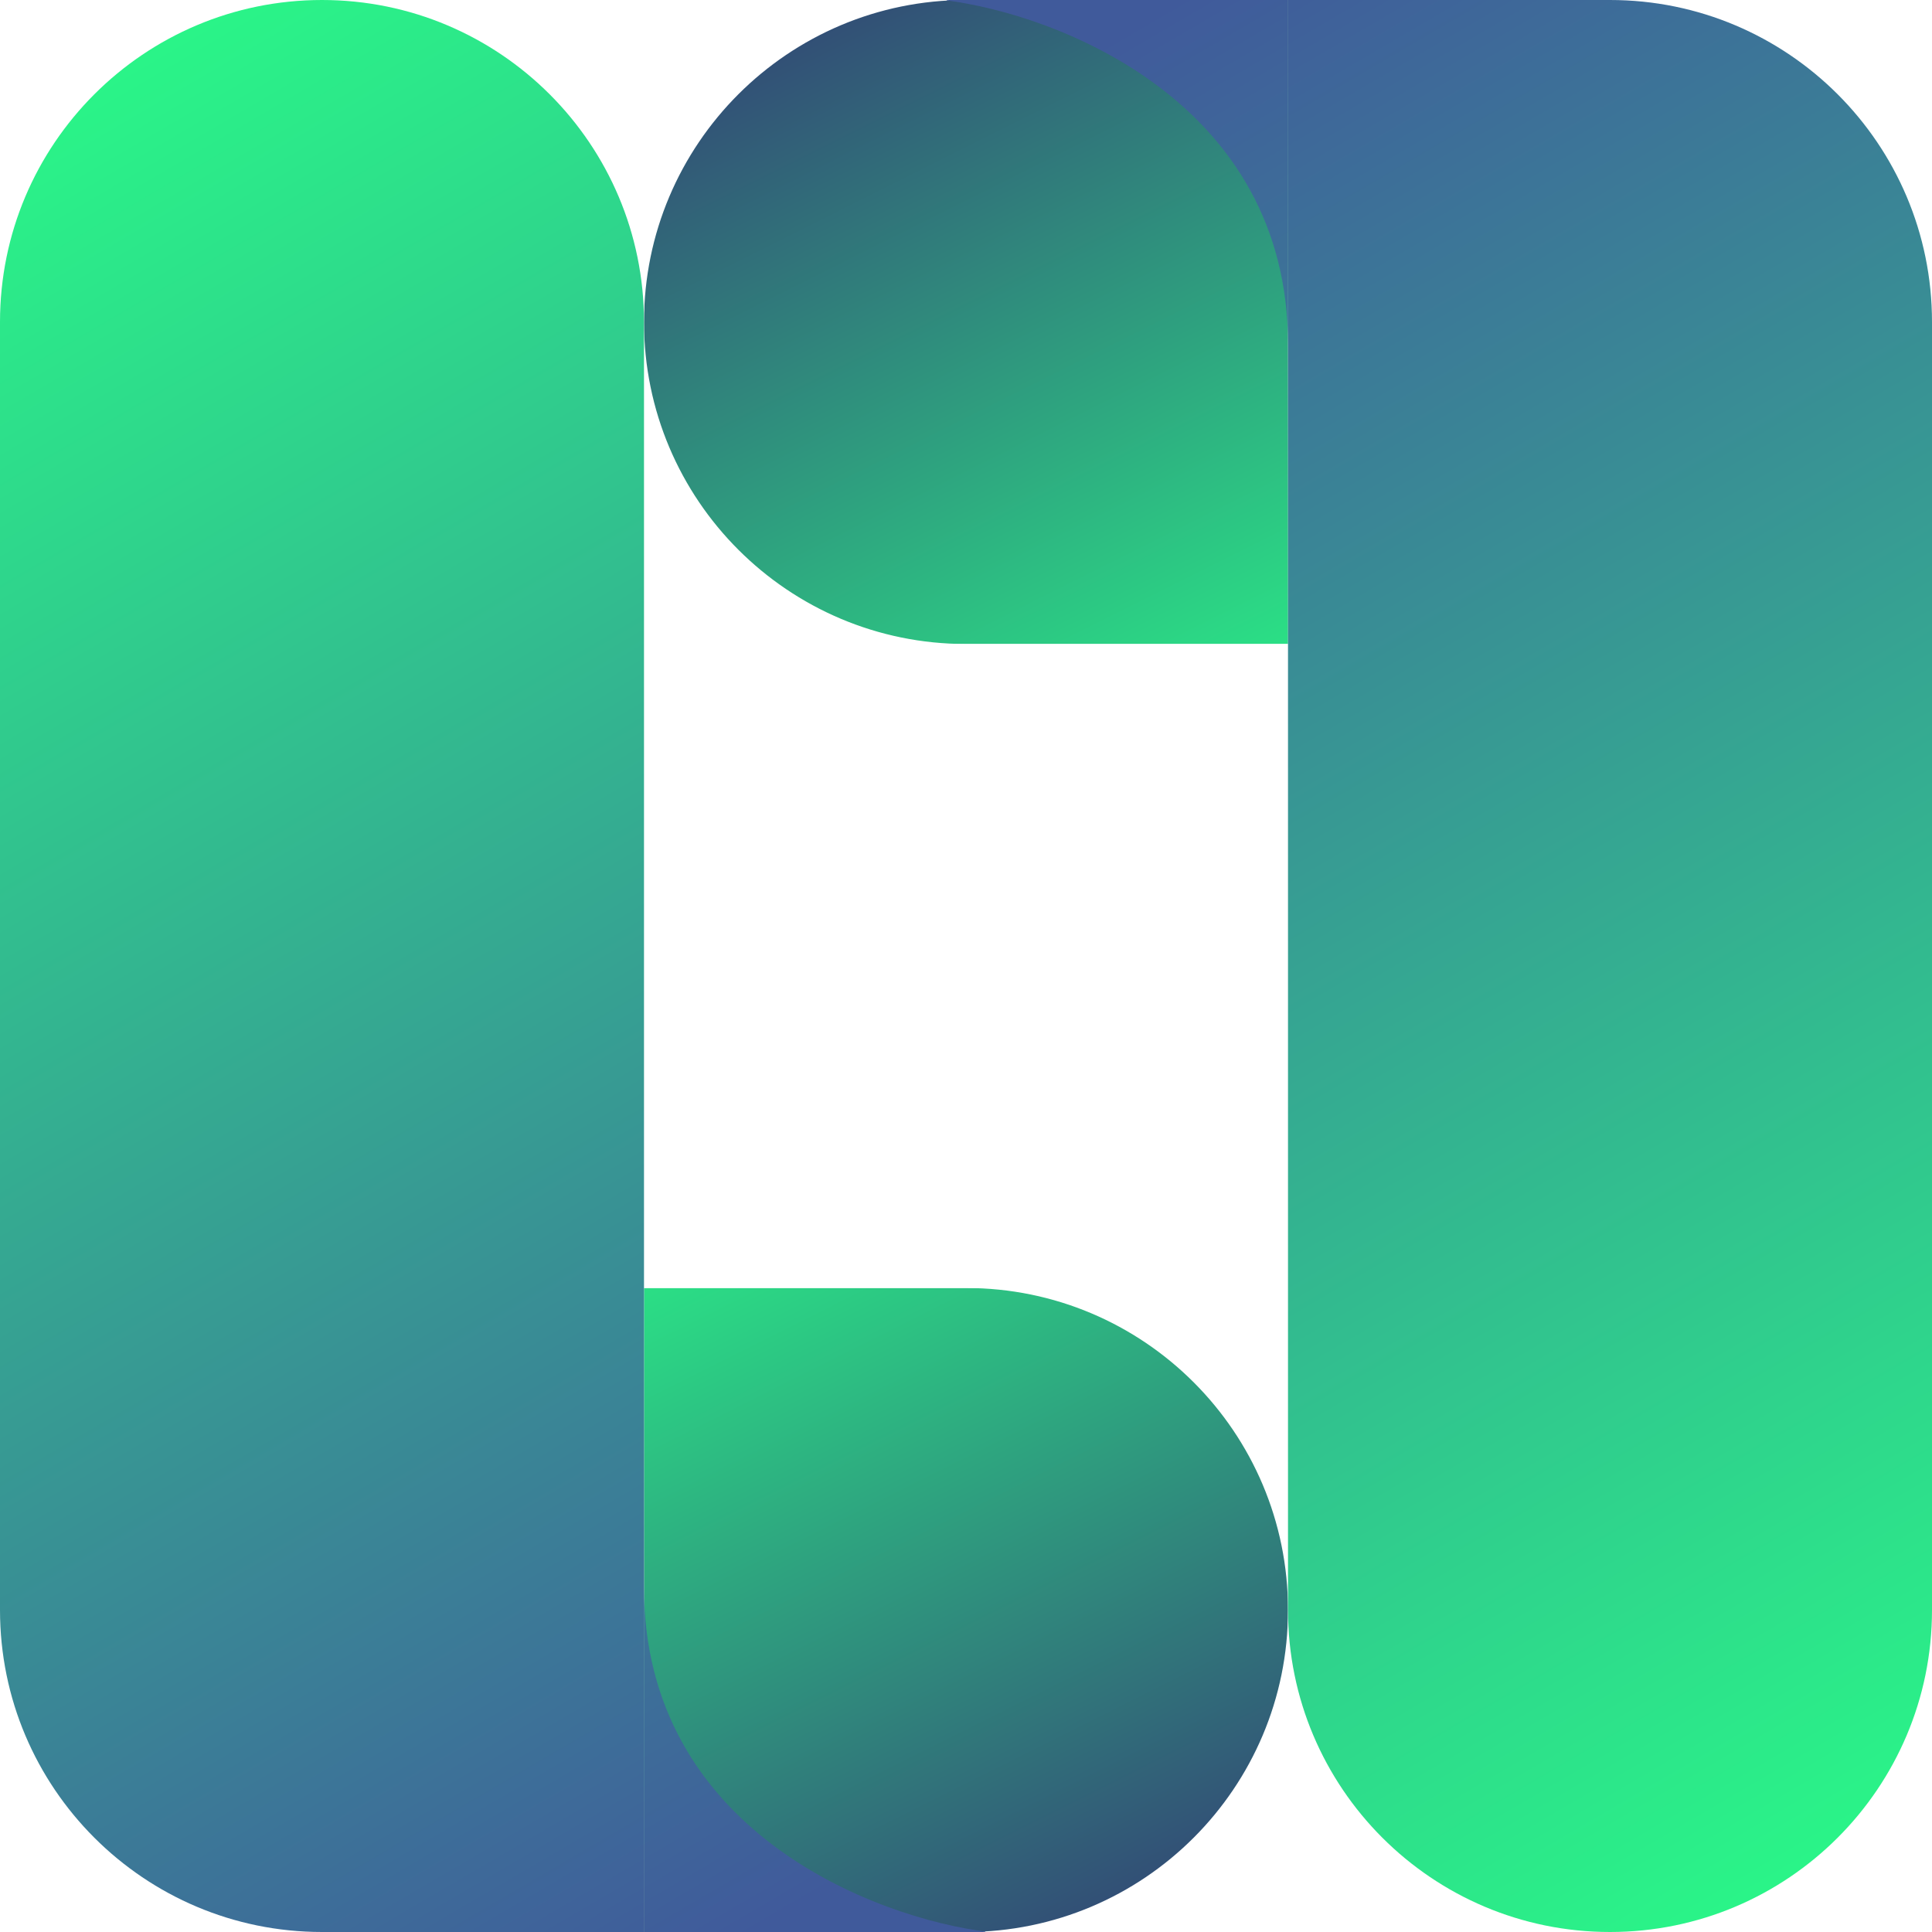
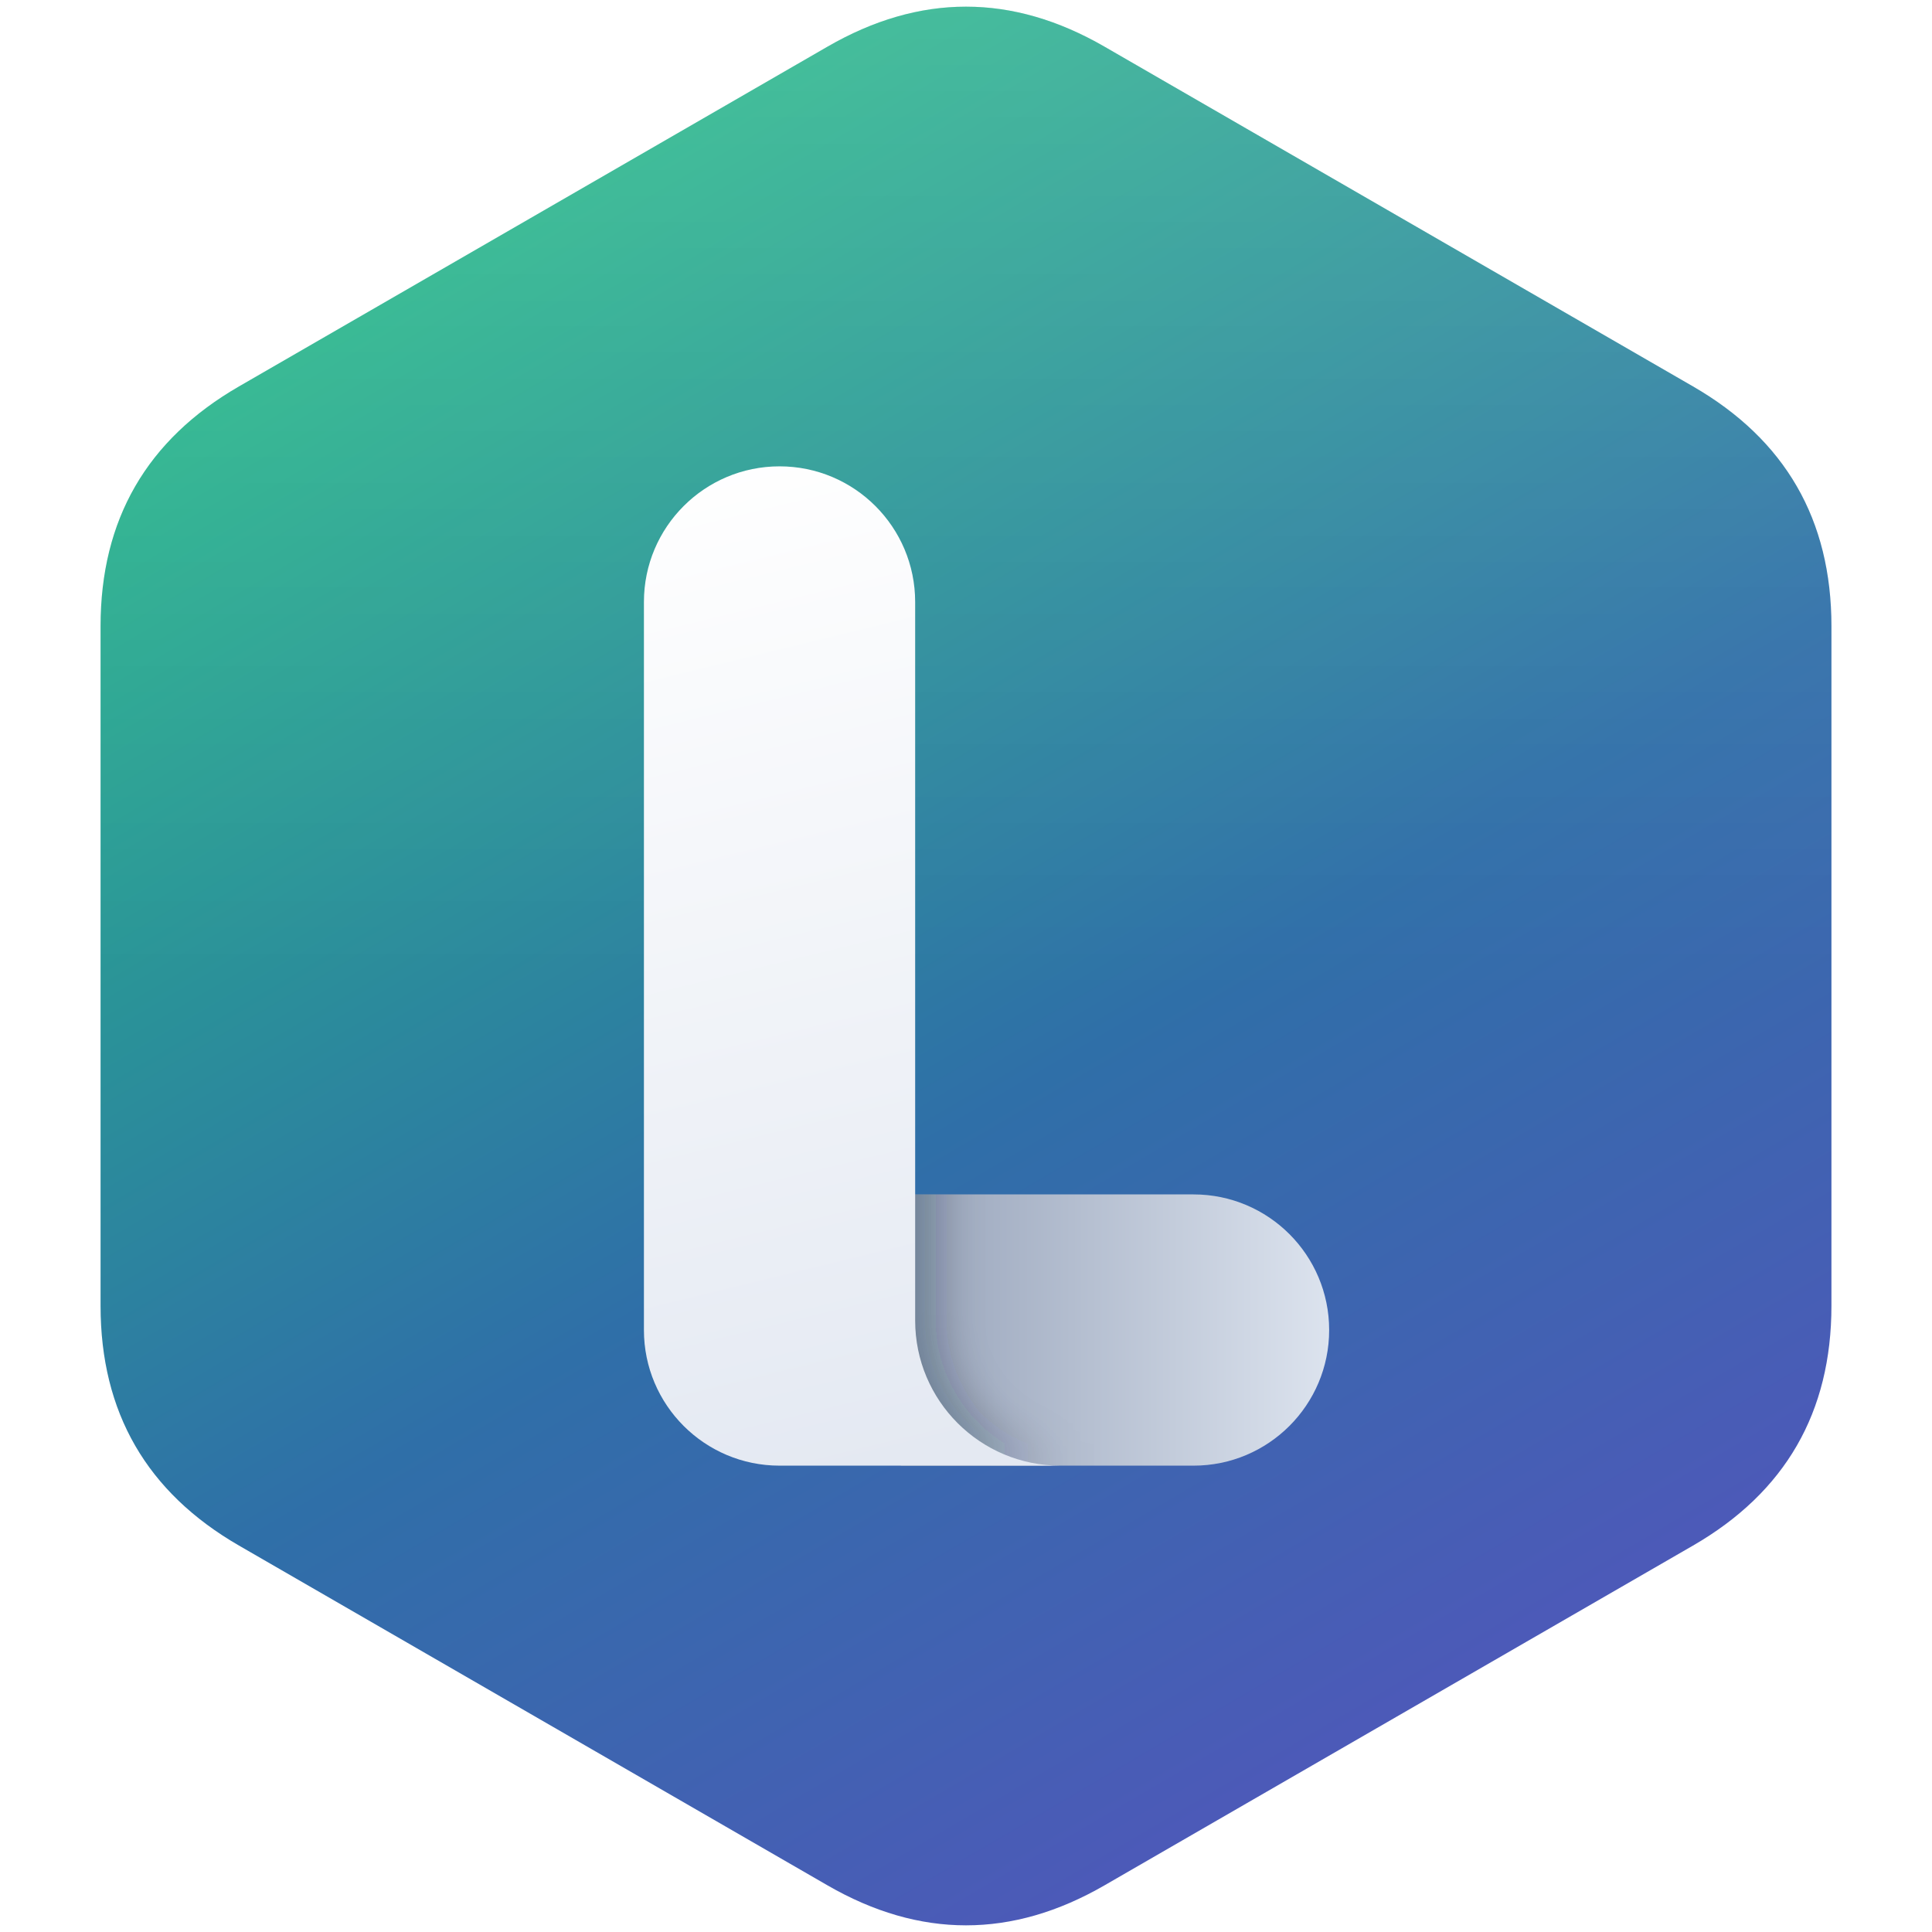
- <svg xmlns="http://www.w3.org/2000/svg" width="184" height="184" viewBox="0 0 184 184" fill="none">
-   <mask id="mask0_46_179" style="mask-type:alpha" maskUnits="userSpaceOnUse" x="0" y="122" width="123" height="62">
-     <rect x="122.36" y="183.693" width="122.053" height="60.72" rx="30.36" transform="rotate(-180 122.36 183.693)" fill="#C4C4C4" stroke="black" stroke-width="0.613" />
-   </mask>
-   <g mask="url(#mask0_46_179)">
-     <rect width="61.333" height="61.333" transform="matrix(-4.37114e-08 1 1 4.37114e-08 61.3335 122.667)" fill="url(#paint0_linear_46_179)" />
-   </g>
-   <mask id="mask1_46_179" style="mask-type:alpha" maskUnits="userSpaceOnUse" x="0" y="0" width="95" height="184">
-     <path d="M0 30.667C0 13.73 13.73 0 30.667 0C47.603 0 61.333 13.73 61.333 30.667V151.187V184H30.667C13.73 184 0 170.27 0 153.333V30.667Z" fill="#C4C4C4" />
-     <path d="M61.333 184H94.147C83.209 182.671 61.333 174.248 61.333 151.187V184Z" fill="#C4C4C4" />
-   </mask>
-   <g mask="url(#mask1_46_179)">
-     <rect x="0" y="0" width="93.84" height="184" fill="url(#paint1_linear_46_179)" />
-   </g>
-   <mask id="mask2_46_179" style="mask-type:alpha" maskUnits="userSpaceOnUse" x="61" y="0" width="123" height="62">
-     <rect x="61.64" y="0.307" width="122.053" height="60.72" rx="30.36" fill="#C4C4C4" stroke="black" stroke-width="0.613" />
-   </mask>
-   <g mask="url(#mask2_46_179)">
-     <rect width="61.333" height="61.333" transform="matrix(1.31134e-07 -1 -1 -1.31134e-07 122.667 61.3332)" fill="url(#paint2_linear_46_179)" />
-   </g>
-   <mask id="mask3_46_179" style="mask-type:alpha" maskUnits="userSpaceOnUse" x="89" y="0" width="95" height="184">
-     <path d="M184 153.333C184 170.27 170.27 184 153.333 184C136.397 184 122.667 170.27 122.667 153.333L122.667 32.813L122.667 9.89686e-06L153.333 1.25778e-05C170.27 1.40585e-05 184 13.73 184 30.667L184 153.333Z" fill="#C4C4C4" />
-     <path d="M122.667 9.89686e-06L89.853 7.02823e-06C100.791 1.329 122.667 9.752 122.667 32.813L122.667 9.89686e-06Z" fill="#C4C4C4" />
-   </mask>
-   <g mask="url(#mask3_46_179)">
-     <rect x="184" y="184" width="93.84" height="184" transform="rotate(-180 184 184)" fill="url(#paint3_linear_46_179)" />
-   </g>
+ <svg xmlns="http://www.w3.org/2000/svg" width="184" height="184" viewBox="222 222 580 580" fill="none">
  <defs>
-     <linearGradient id="paint0_linear_46_179" x1="-26.067" y1="26.68" x2="52.764" y2="66.171" gradientUnits="userSpaceOnUse">
-       <stop stop-color="#2AF588" />
-       <stop offset="1" stop-color="#334675" />
+     <linearGradient id="btbw" x1="0" y1="0" x2="17.1" y2="70.0" gradientUnits="userSpaceOnUse">
+       <stop stop-color="#FFFFFF" />
+       <stop offset="1" stop-color="#E4E9F2" />
    </linearGradient>
-     <linearGradient id="paint1_linear_46_179" x1="6.232" y1="8.724" x2="99.231" y2="167.96" gradientUnits="userSpaceOnUse">
-       <stop stop-color="#2AF588" />
-       <stop offset="1" stop-color="#405A9B" />
+     <linearGradient id="ftbw" x1="19" y1="0" x2="48" y2="0" gradientUnits="userSpaceOnUse">
+       <stop stop-color="#9AA6BC" />
+       <stop offset="1" stop-color="#DCE3EE" />
    </linearGradient>
-     <linearGradient id="paint2_linear_46_179" x1="-26.067" y1="26.68" x2="52.764" y2="66.171" gradientUnits="userSpaceOnUse">
-       <stop offset="0.006" stop-color="#2AF588" />
-       <stop offset="1" stop-color="#334675" />
+     <filter id="stbw" x="-20%" y="-20%" width="140%" height="140%">
+       <feGaussianBlur stdDeviation="1.6" />
+     </filter>
+     <clipPath id="ctbw">
+       <path d="M18,51.0 H38.5 A9.5,9.5 0 0 1 38.5,70.0 H18 Z" />
+     </clipPath>
+     <linearGradient id="tbgem" x1="330" y1="200" x2="700" y2="830" gradientUnits="userSpaceOnUse">
+       <stop stop-color="#22C980" />
+       <stop offset="0.55" stop-color="#2F6FA8" />
+       <stop offset="1" stop-color="#5B4FC0" />
    </linearGradient>
-     <linearGradient id="paint3_linear_46_179" x1="190.232" y1="192.724" x2="283.23" y2="351.959" gradientUnits="userSpaceOnUse">
-       <stop stop-color="#2AF588" />
-       <stop offset="1" stop-color="#405A9B" />
+     <linearGradient id="tbhl" x1="512" y1="200" x2="512" y2="520" gradientUnits="userSpaceOnUse">
+       <stop stop-color="#FFFFFF" stop-opacity="0.16" />
+       <stop offset="1" stop-color="#FFFFFF" stop-opacity="0" />
    </linearGradient>
  </defs>
+   <g>
+     <path d="M470.43,236.00 Q512.00,212.00 553.57,236.00 L730.24,338.00 Q771.81,362.00 771.81,410.00 L771.81,614.00 Q771.81,662.00 730.24,686.00 L553.57,788.00 Q512.00,812.00 470.43,788.00 L293.76,686.00 Q252.19,662.00 252.19,614.00 L252.19,410.00 Q252.19,362.00 293.76,338.00 Z" fill="url(#tbgem)" />
+     <path d="M470.43,236.00 Q512.00,212.00 553.57,236.00 L730.24,338.00 Q771.81,362.00 771.81,410.00 L771.81,614.00 Q771.81,662.00 730.24,686.00 L553.57,788.00 Q512.00,812.00 470.43,788.00 L293.76,686.00 Q252.19,662.00 252.19,614.00 L252.19,410.00 Q252.19,362.00 293.76,338.00 Z" fill="url(#tbhl)" />
+     <g transform="translate(415.31,362.00) scale(4.2857)">
+       <path d="M18,51.0 H38.5 A9.5,9.5 0 0 1 38.5,70.0 H18 Z" fill="url(#ftbw)" />
+       <g clip-path="url(#ctbw)">
+         <path d="M0,9.5 A9.5,9.5 0 0 1 19,9.5 V59.835 A10.165,10.165 0 0 0 29.165,70.0 H9.5 A9.5,9.5 0 0 1 0,60.5 Z" fill="#0A1530" fill-opacity="0.3" transform="translate(1.4,0)" filter="url(#stbw)" />
+       </g>
+       <path d="M0,9.5 A9.5,9.5 0 0 1 19,9.5 V59.835 A10.165,10.165 0 0 0 29.165,70.0 H9.5 A9.5,9.5 0 0 1 0,60.5 Z" fill="url(#btbw)" />
+     </g>
+   </g>
</svg>
